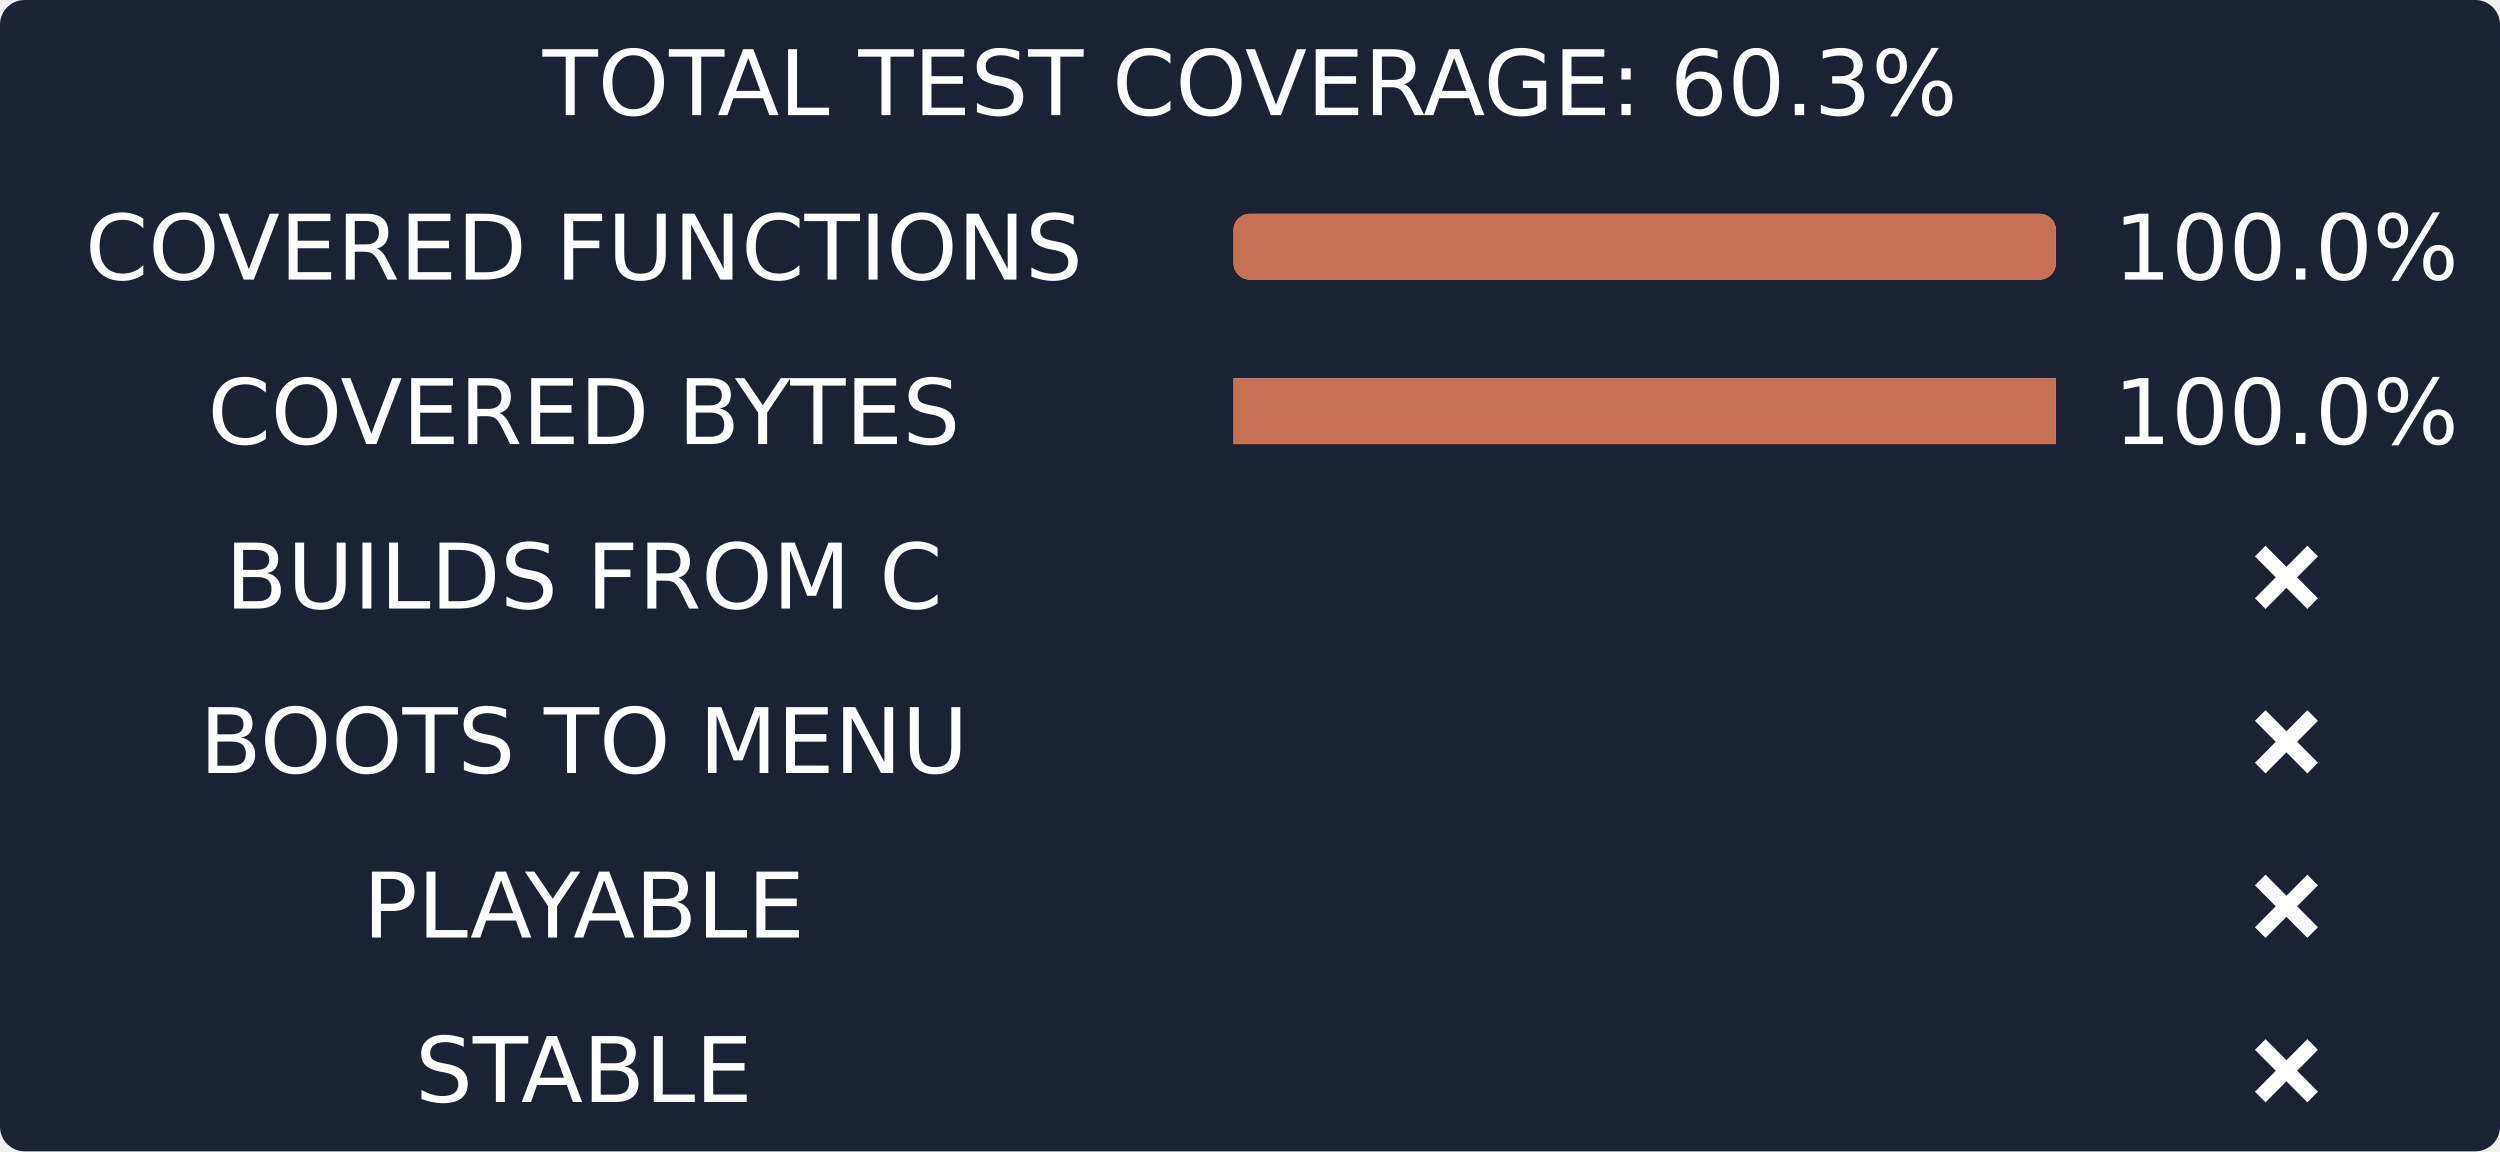
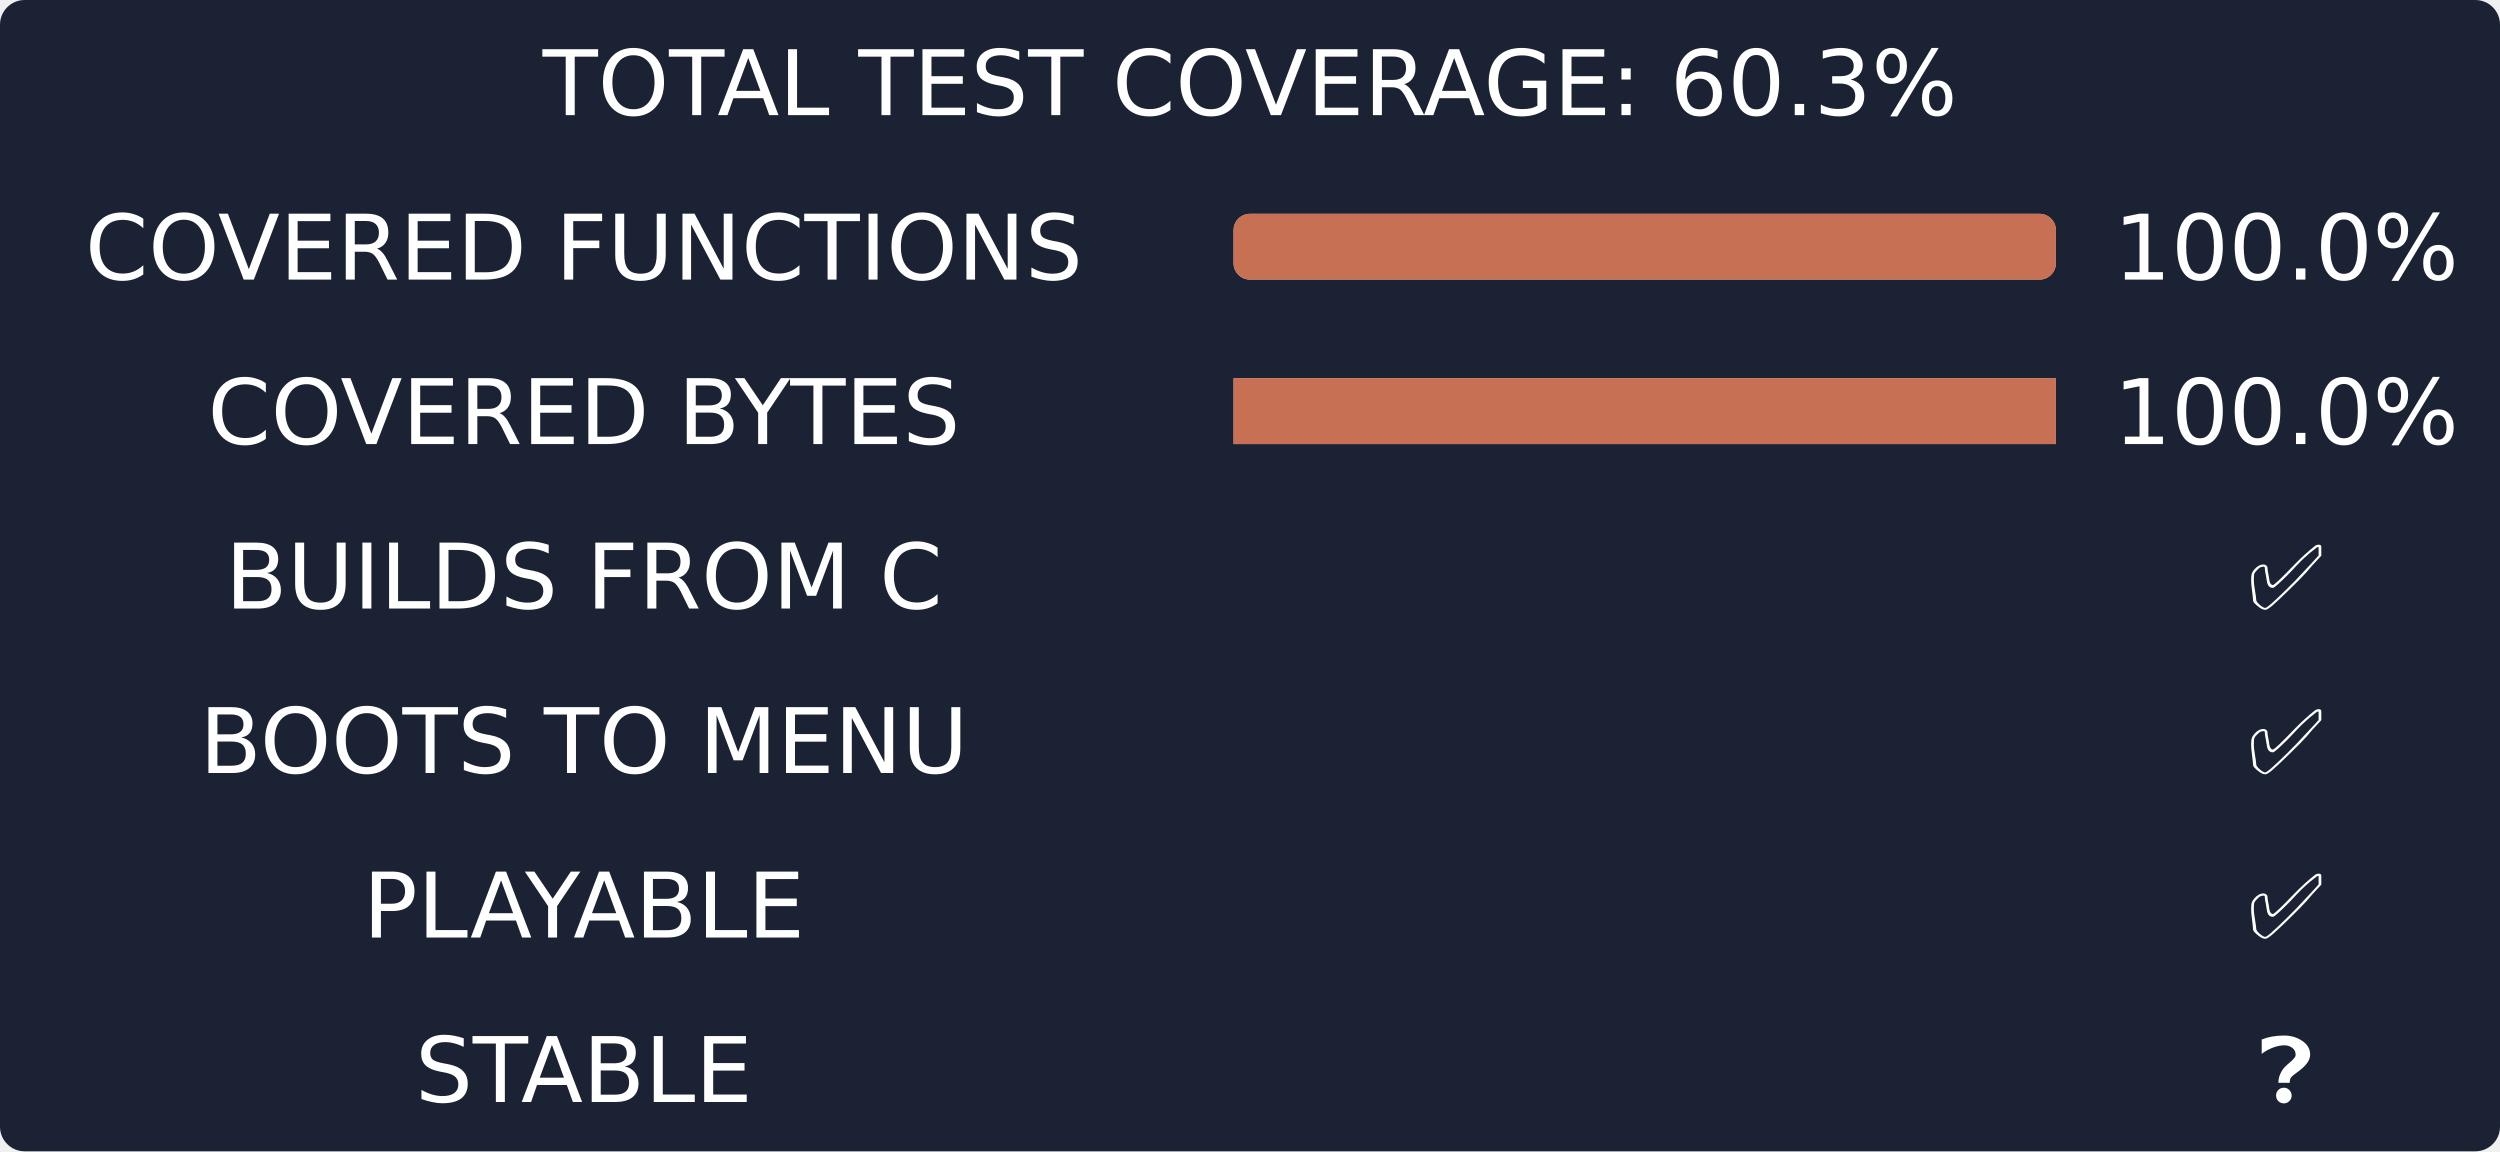
<svg xmlns="http://www.w3.org/2000/svg" width="304" height="140" role="img" aria-label="decomp: 100.0% of functions, 100.0% of code bytes done; the total test coverage over all of them is 60.3%">
  <clipPath id="r">
    <rect width="304" height="140" rx="3" />
  </clipPath>
  <g clip-path="url(#r)">
    <rect width="304" height="140" fill="#1a2233" />
    <rect x="150" y="26" width="100" height="8" rx="2" fill="#ecc9b9" />
    <rect x="150" y="26" width="100" height="8" rx="2" fill="#c87053" />
    <rect x="150" y="46" width="100" height="8" fill="#ecc9b9" />
    <rect x="150" y="46" width="100" height="8" fill="#c87053" />
  </g>
  <g fill="#fff" font-family="Verdana,DejaVu Sans,sans-serif" font-size="11" text-anchor="middle">
    <text x="71" y="34">COVERED FUNCTIONS</text>
    <text x="71" y="54">COVERED BYTES</text>
    <text x="278" y="34">100.0%</text>
    <text x="278" y="54">100.0%</text>
    <text x="152" y="14">TOTAL TEST COVERAGE: 60.3%</text>
    <text x="71" y="74">BUILDS FROM C</text>
-     <text x="278" y="74">❌</text>
+     <text x="278" y="74">✅</text>
    <text x="71" y="94">BOOTS TO MENU</text>
-     <text x="278" y="94">❌</text>
+     <text x="278" y="94">✅</text>
    <text x="71" y="114">PLAYABLE</text>
-     <text x="278" y="114">❌</text>
+     <text x="278" y="114">✅</text>
    <text x="71" y="134">STABLE</text>
-     <text x="278" y="134">❌</text>
+     <text x="278" y="134">❓</text>
  </g>
</svg>
